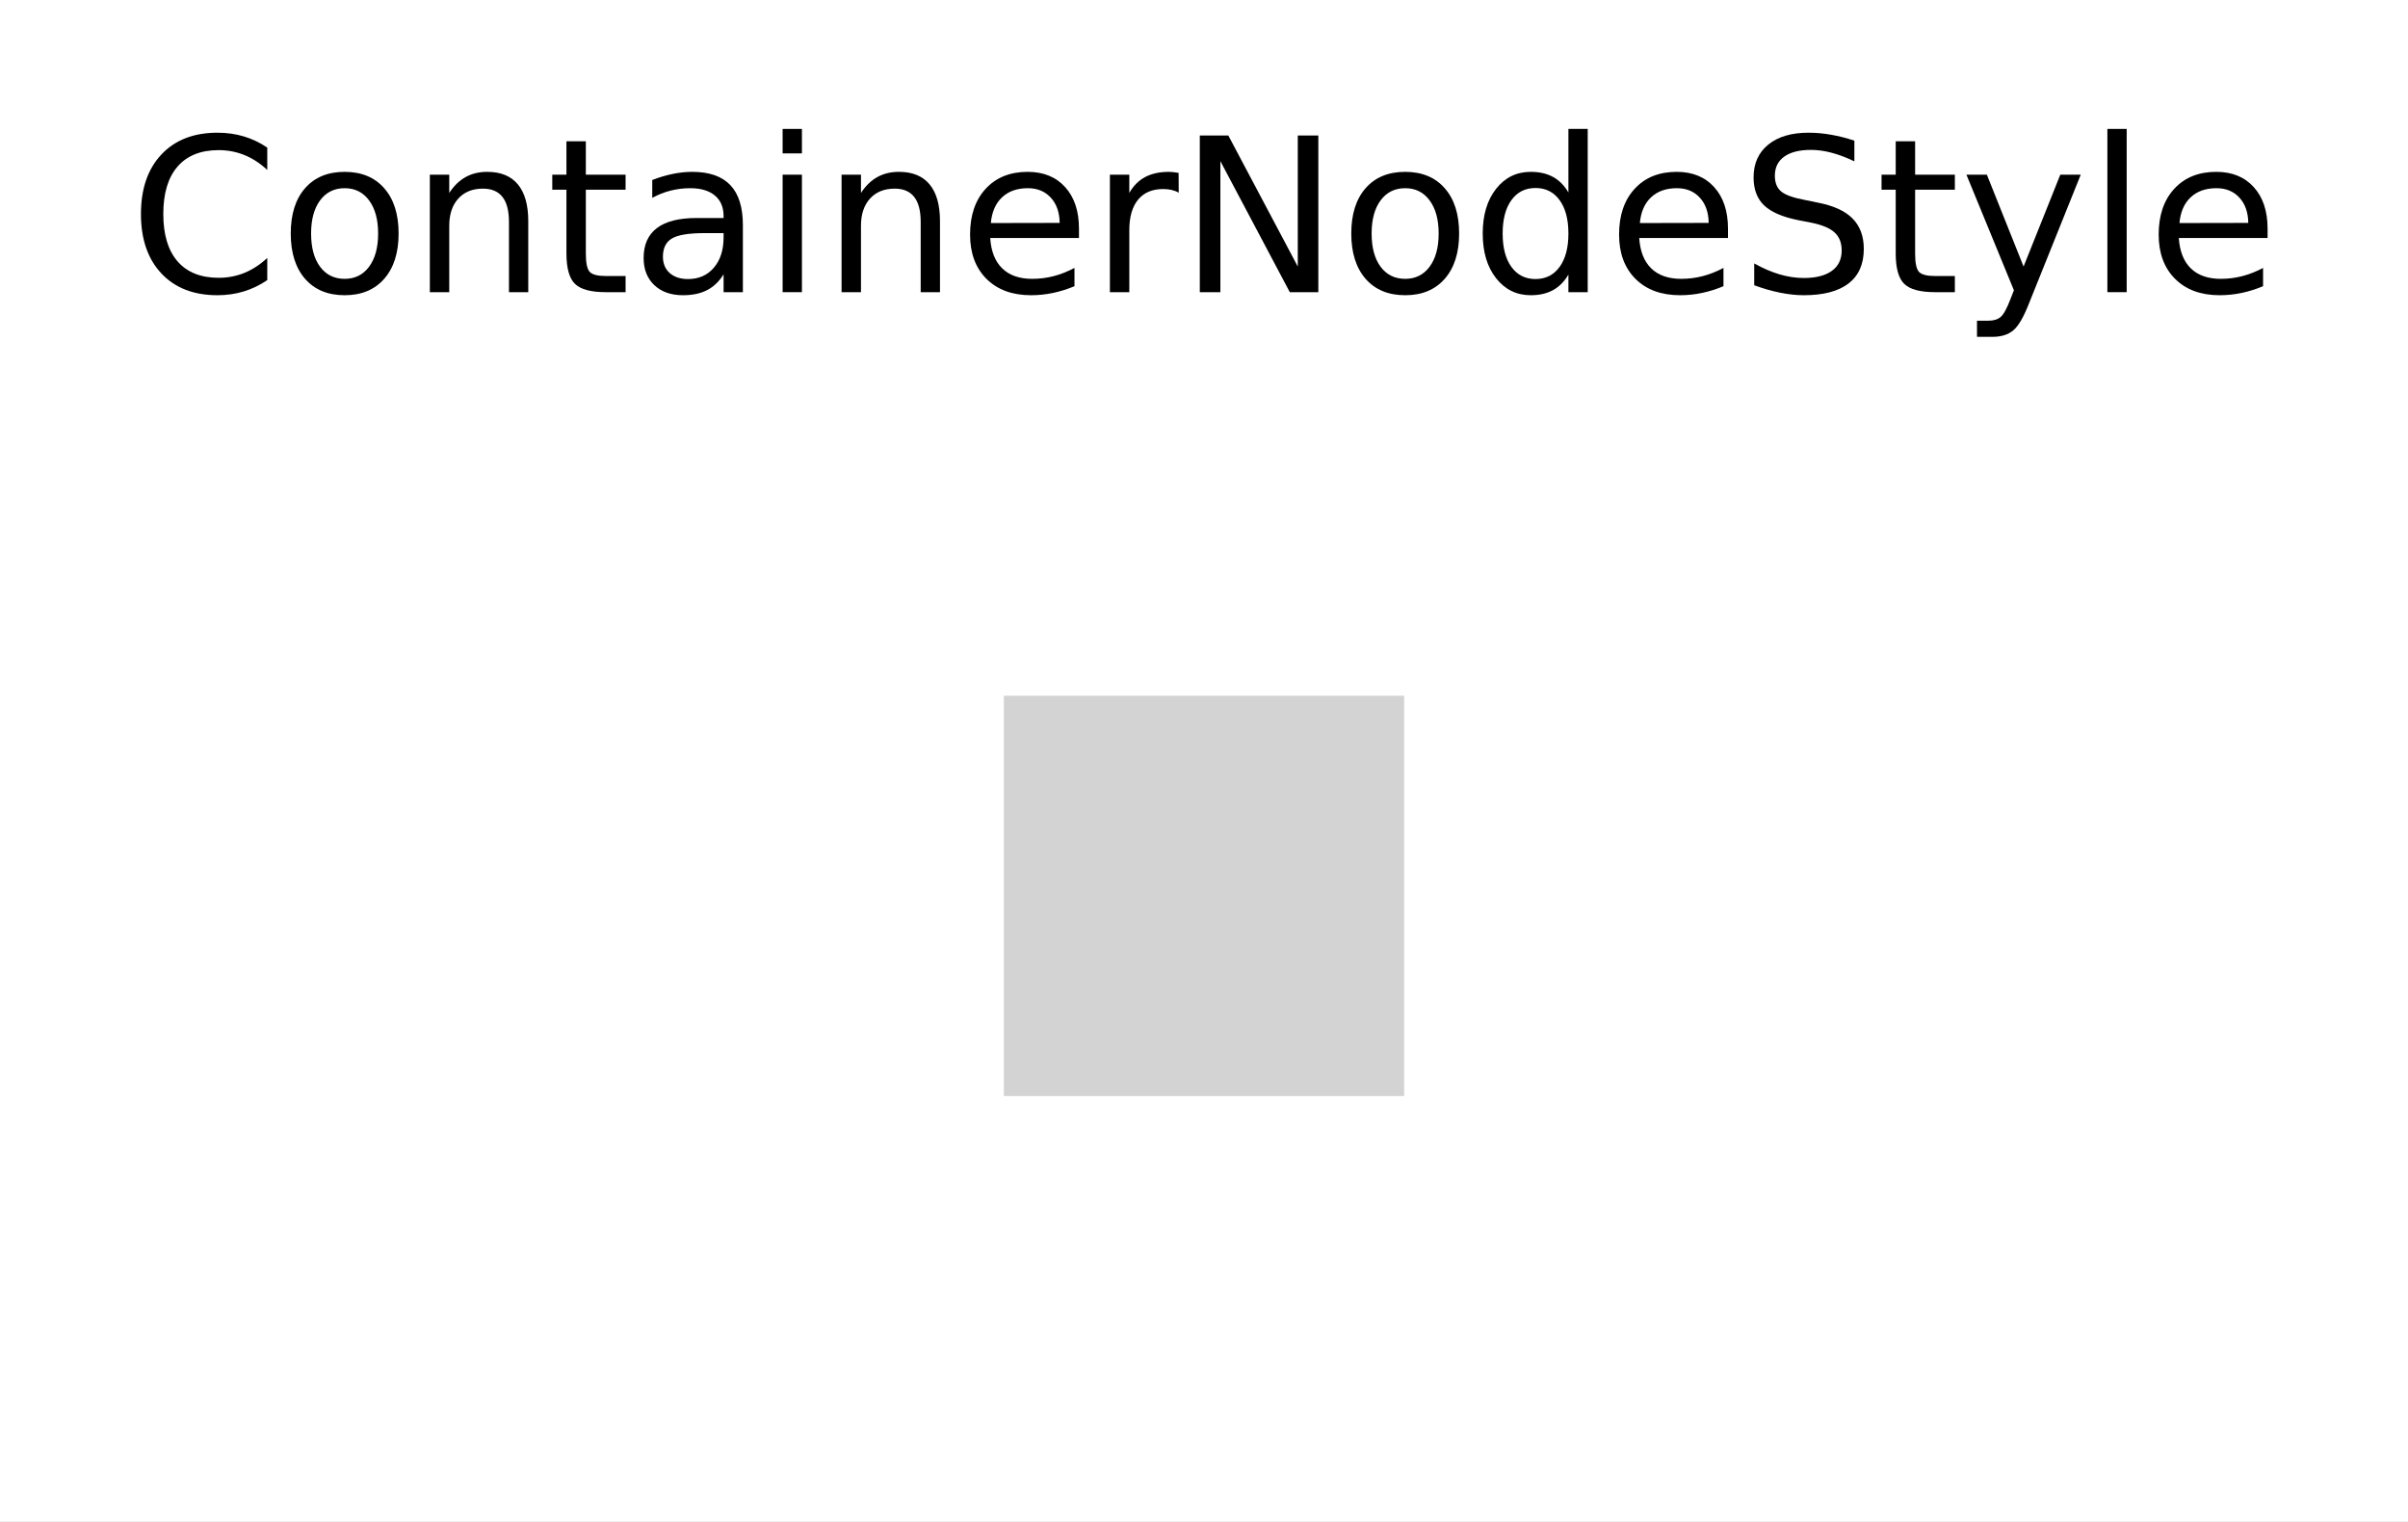
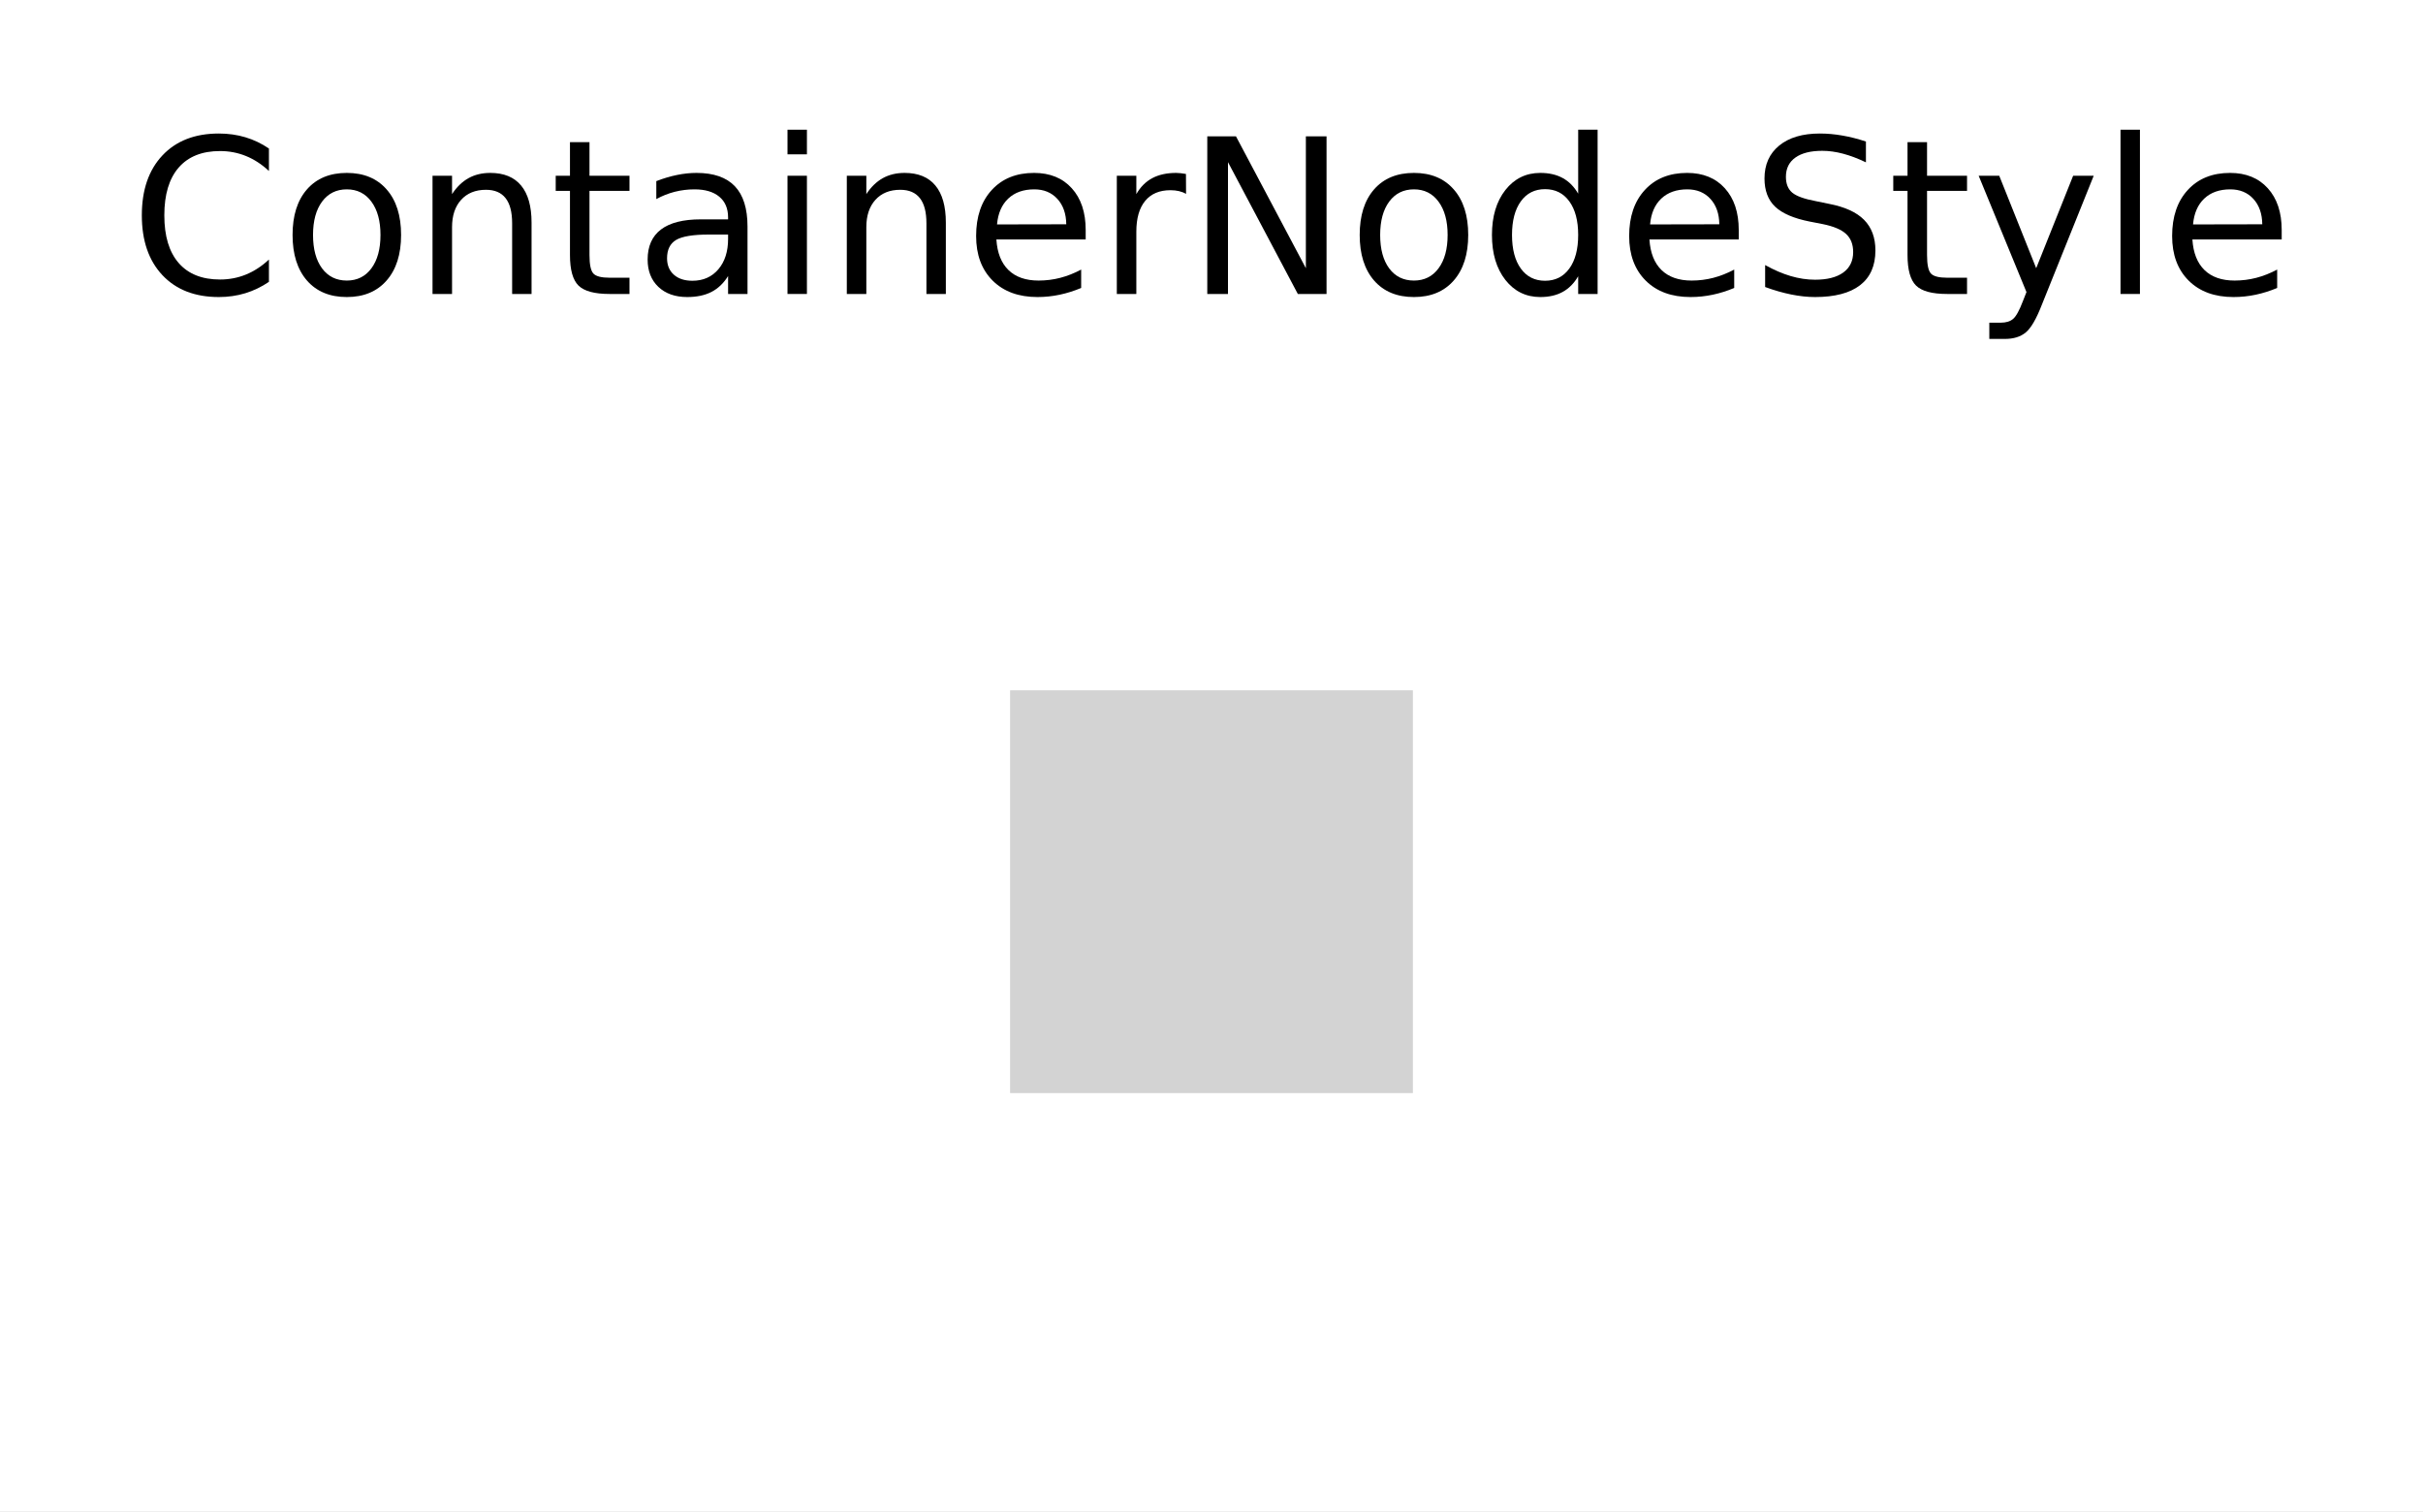
- <svg xmlns="http://www.w3.org/2000/svg" xmlns:xlink="http://www.w3.org/1999/xlink" width="134.505pt" height="84.958pt" viewBox="0 0 134.505 84.958" version="1.1">
+ <svg xmlns="http://www.w3.org/2000/svg" xmlns:xlink="http://www.w3.org/1999/xlink" width="134.505pt" height="83.878pt" viewBox="0 0 134.505 83.878" version="1.1">
  <defs>
    <style type="text/css">*{stroke-linejoin: round; stroke-linecap: butt}</style>
  </defs>
  <g id="figure_1">
    <g id="patch_1">
-       <path d="M 0 84.958  L 134.505 84.958  L 134.505 0  L 0 0  z " style="fill: #ffffff" />
+       <path d="M 0 83.878  L 134.505 83.878  L 134.505 0  L 0 0  z " style="fill: #ffffff" />
    </g>
    <g id="axes_1">
      <g id="PathCollection_1">
        <defs>
-           <path id="mfafca1479f" d="M -11.18 11.18  L 11.18 11.18  L 11.18 -11.18  L -11.18 -11.18  z " />
+           <path id="m6fa02e7b5f" d="M -11.18 11.18  L 11.18 11.18  L 11.18 -11.18  L -11.18 -11.18  z " />
        </defs>
-         <g clip-path="url(#p7d708bc330)">
-           <use xlink:href="#mfafca1479f" x="67.252" y="50.038" style="fill: #d3d3d3" />
+         <g clip-path="url(#p561b9fdf9d)">
+           <use xlink:href="#m6fa02e7b5f" x="67.252" y="49.498" style="fill: #d3d3d3" />
        </g>
      </g>
      <g id="text_1">
        <g transform="translate(7.2 16.31812) scale(0.12 -0.12)">
          <defs>
            <path id="DejaVuSans-43" d="M 4122 4306  L 4122 3641  Q 3803 3938 3442 4084  Q 3081 4231 2675 4231  Q 1875 4231 1450 3742  Q 1025 3253 1025 2328  Q 1025 1406 1450 917  Q 1875 428 2675 428  Q 3081 428 3442 575  Q 3803 722 4122 1019  L 4122 359  Q 3791 134 3420 21  Q 3050 -91 2638 -91  Q 1578 -91 968 557  Q 359 1206 359 2328  Q 359 3453 968 4101  Q 1578 4750 2638 4750  Q 3056 4750 3426 4639  Q 3797 4528 4122 4306  z " transform="scale(0.015625)" />
            <path id="DejaVuSans-6f" d="M 1959 3097  Q 1497 3097 1228 2736  Q 959 2375 959 1747  Q 959 1119 1226 758  Q 1494 397 1959 397  Q 2419 397 2687 759  Q 2956 1122 2956 1747  Q 2956 2369 2687 2733  Q 2419 3097 1959 3097  z M 1959 3584  Q 2709 3584 3137 3096  Q 3566 2609 3566 1747  Q 3566 888 3137 398  Q 2709 -91 1959 -91  Q 1206 -91 779 398  Q 353 888 353 1747  Q 353 2609 779 3096  Q 1206 3584 1959 3584  z " transform="scale(0.015625)" />
            <path id="DejaVuSans-6e" d="M 3513 2113  L 3513 0  L 2938 0  L 2938 2094  Q 2938 2591 2744 2837  Q 2550 3084 2163 3084  Q 1697 3084 1428 2787  Q 1159 2491 1159 1978  L 1159 0  L 581 0  L 581 3500  L 1159 3500  L 1159 2956  Q 1366 3272 1645 3428  Q 1925 3584 2291 3584  Q 2894 3584 3203 3211  Q 3513 2838 3513 2113  z " transform="scale(0.015625)" />
            <path id="DejaVuSans-74" d="M 1172 4494  L 1172 3500  L 2356 3500  L 2356 3053  L 1172 3053  L 1172 1153  Q 1172 725 1289 603  Q 1406 481 1766 481  L 2356 481  L 2356 0  L 1766 0  Q 1100 0 847 248  Q 594 497 594 1153  L 594 3053  L 172 3053  L 172 3500  L 594 3500  L 594 4494  L 1172 4494  z " transform="scale(0.015625)" />
            <path id="DejaVuSans-61" d="M 2194 1759  Q 1497 1759 1228 1600  Q 959 1441 959 1056  Q 959 750 1161 570  Q 1363 391 1709 391  Q 2188 391 2477 730  Q 2766 1069 2766 1631  L 2766 1759  L 2194 1759  z M 3341 1997  L 3341 0  L 2766 0  L 2766 531  Q 2569 213 2275 61  Q 1981 -91 1556 -91  Q 1019 -91 701 211  Q 384 513 384 1019  Q 384 1609 779 1909  Q 1175 2209 1959 2209  L 2766 2209  L 2766 2266  Q 2766 2663 2505 2880  Q 2244 3097 1772 3097  Q 1472 3097 1187 3025  Q 903 2953 641 2809  L 641 3341  Q 956 3463 1253 3523  Q 1550 3584 1831 3584  Q 2591 3584 2966 3190  Q 3341 2797 3341 1997  z " transform="scale(0.015625)" />
            <path id="DejaVuSans-69" d="M 603 3500  L 1178 3500  L 1178 0  L 603 0  L 603 3500  z M 603 4863  L 1178 4863  L 1178 4134  L 603 4134  L 603 4863  z " transform="scale(0.015625)" />
            <path id="DejaVuSans-65" d="M 3597 1894  L 3597 1613  L 953 1613  Q 991 1019 1311 708  Q 1631 397 2203 397  Q 2534 397 2845 478  Q 3156 559 3463 722  L 3463 178  Q 3153 47 2828 -22  Q 2503 -91 2169 -91  Q 1331 -91 842 396  Q 353 884 353 1716  Q 353 2575 817 3079  Q 1281 3584 2069 3584  Q 2775 3584 3186 3129  Q 3597 2675 3597 1894  z M 3022 2063  Q 3016 2534 2758 2815  Q 2500 3097 2075 3097  Q 1594 3097 1305 2825  Q 1016 2553 972 2059  L 3022 2063  z " transform="scale(0.015625)" />
            <path id="DejaVuSans-72" d="M 2631 2963  Q 2534 3019 2420 3045  Q 2306 3072 2169 3072  Q 1681 3072 1420 2755  Q 1159 2438 1159 1844  L 1159 0  L 581 0  L 581 3500  L 1159 3500  L 1159 2956  Q 1341 3275 1631 3429  Q 1922 3584 2338 3584  Q 2397 3584 2469 3576  Q 2541 3569 2628 3553  L 2631 2963  z " transform="scale(0.015625)" />
            <path id="DejaVuSans-4e" d="M 628 4666  L 1478 4666  L 3547 763  L 3547 4666  L 4159 4666  L 4159 0  L 3309 0  L 1241 3903  L 1241 0  L 628 0  L 628 4666  z " transform="scale(0.015625)" />
            <path id="DejaVuSans-64" d="M 2906 2969  L 2906 4863  L 3481 4863  L 3481 0  L 2906 0  L 2906 525  Q 2725 213 2448 61  Q 2172 -91 1784 -91  Q 1150 -91 751 415  Q 353 922 353 1747  Q 353 2572 751 3078  Q 1150 3584 1784 3584  Q 2172 3584 2448 3432  Q 2725 3281 2906 2969  z M 947 1747  Q 947 1113 1208 752  Q 1469 391 1925 391  Q 2381 391 2643 752  Q 2906 1113 2906 1747  Q 2906 2381 2643 2742  Q 2381 3103 1925 3103  Q 1469 3103 1208 2742  Q 947 2381 947 1747  z " transform="scale(0.015625)" />
            <path id="DejaVuSans-53" d="M 3425 4513  L 3425 3897  Q 3066 4069 2747 4153  Q 2428 4238 2131 4238  Q 1616 4238 1336 4038  Q 1056 3838 1056 3469  Q 1056 3159 1242 3001  Q 1428 2844 1947 2747  L 2328 2669  Q 3034 2534 3370 2195  Q 3706 1856 3706 1288  Q 3706 609 3251 259  Q 2797 -91 1919 -91  Q 1588 -91 1214 -16  Q 841 59 441 206  L 441 856  Q 825 641 1194 531  Q 1563 422 1919 422  Q 2459 422 2753 634  Q 3047 847 3047 1241  Q 3047 1584 2836 1778  Q 2625 1972 2144 2069  L 1759 2144  Q 1053 2284 737 2584  Q 422 2884 422 3419  Q 422 4038 858 4394  Q 1294 4750 2059 4750  Q 2388 4750 2728 4690  Q 3069 4631 3425 4513  z " transform="scale(0.015625)" />
            <path id="DejaVuSans-79" d="M 2059 -325  Q 1816 -950 1584 -1140  Q 1353 -1331 966 -1331  L 506 -1331  L 506 -850  L 844 -850  Q 1081 -850 1212 -737  Q 1344 -625 1503 -206  L 1606 56  L 191 3500  L 800 3500  L 1894 763  L 2988 3500  L 3597 3500  L 2059 -325  z " transform="scale(0.015625)" />
            <path id="DejaVuSans-6c" d="M 603 4863  L 1178 4863  L 1178 0  L 603 0  L 603 4863  z " transform="scale(0.015625)" />
          </defs>
          <use xlink:href="#DejaVuSans-43" />
          <use xlink:href="#DejaVuSans-6f" x="69.824" />
          <use xlink:href="#DejaVuSans-6e" x="131.006" />
          <use xlink:href="#DejaVuSans-74" x="194.385" />
          <use xlink:href="#DejaVuSans-61" x="233.594" />
          <use xlink:href="#DejaVuSans-69" x="294.873" />
          <use xlink:href="#DejaVuSans-6e" x="322.656" />
          <use xlink:href="#DejaVuSans-65" x="386.035" />
          <use xlink:href="#DejaVuSans-72" x="447.559" />
          <use xlink:href="#DejaVuSans-4e" x="488.672" />
          <use xlink:href="#DejaVuSans-6f" x="563.477" />
          <use xlink:href="#DejaVuSans-64" x="624.658" />
          <use xlink:href="#DejaVuSans-65" x="688.135" />
          <use xlink:href="#DejaVuSans-53" x="749.658" />
          <use xlink:href="#DejaVuSans-74" x="813.135" />
          <use xlink:href="#DejaVuSans-79" x="852.344" />
          <use xlink:href="#DejaVuSans-6c" x="911.523" />
          <use xlink:href="#DejaVuSans-65" x="939.307" />
        </g>
      </g>
    </g>
  </g>
  <defs>
-     <clipPath id="p7d708bc330">
-       <rect x="39.352" y="22.318" width="55.8" height="55.44" />
+     <clipPath id="p561b9fdf9d">
+       <rect x="39.352" y="22.318" width="55.8" height="54.36" />
    </clipPath>
  </defs>
</svg>
